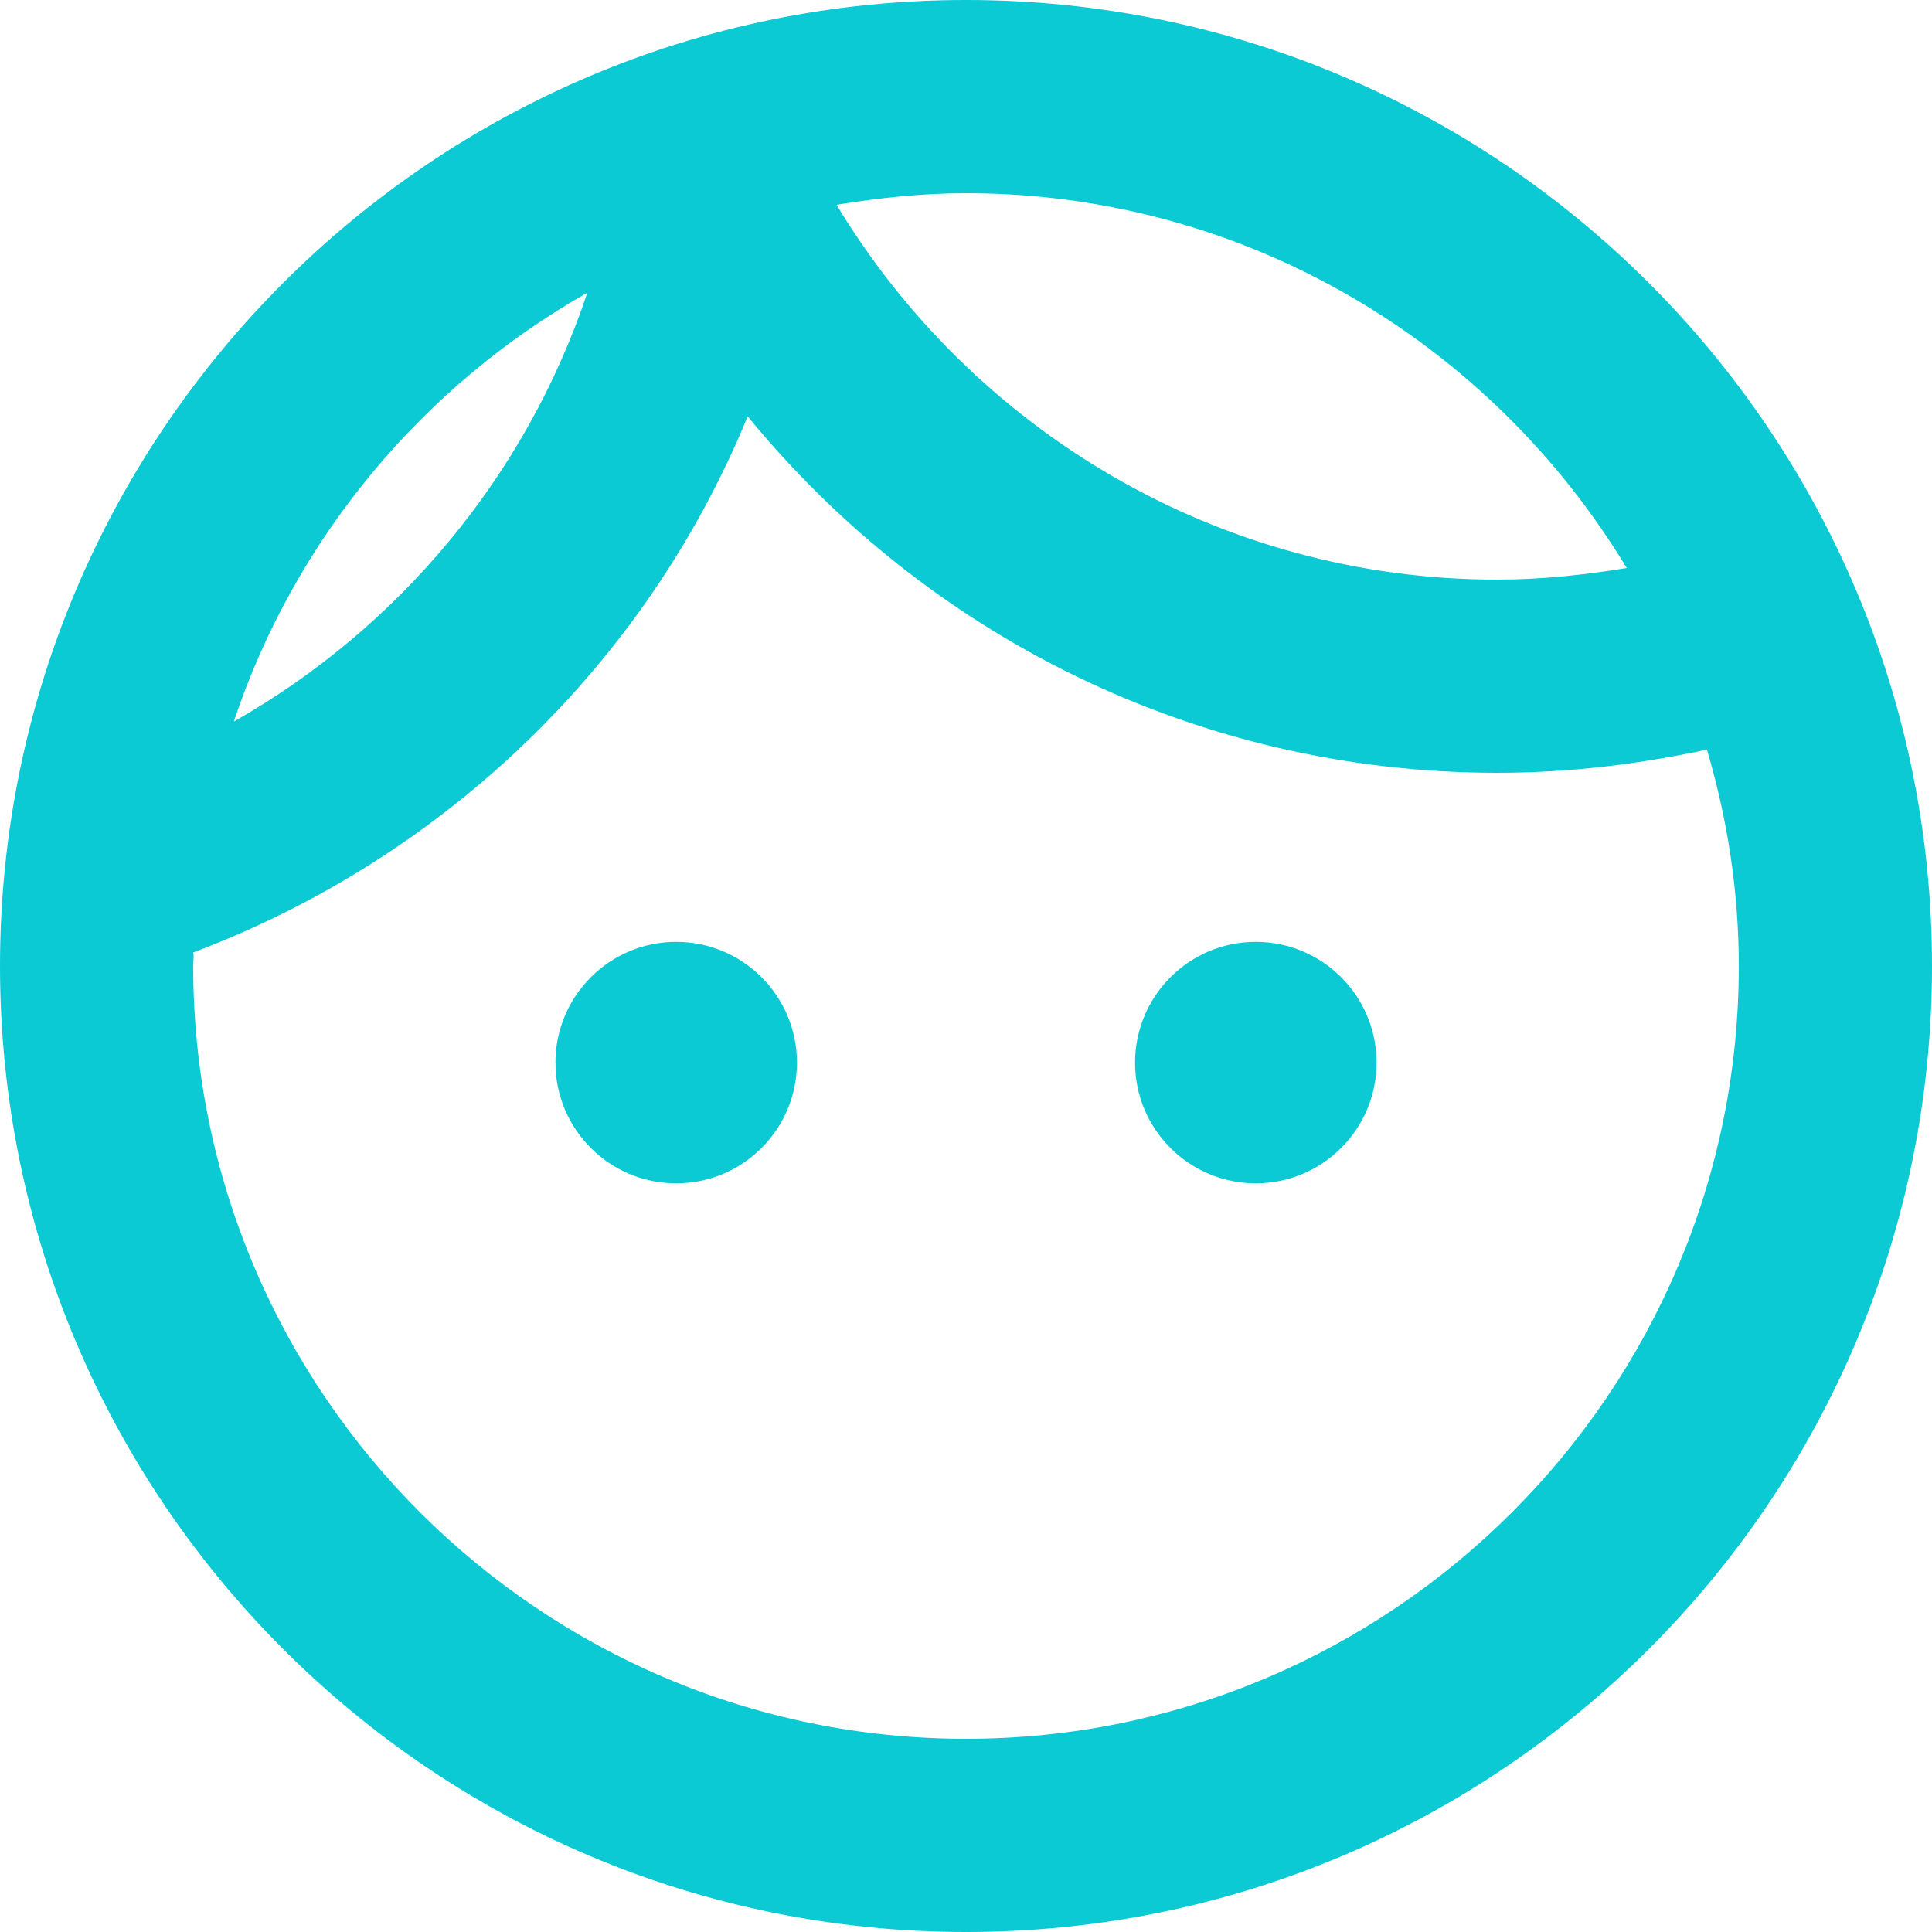
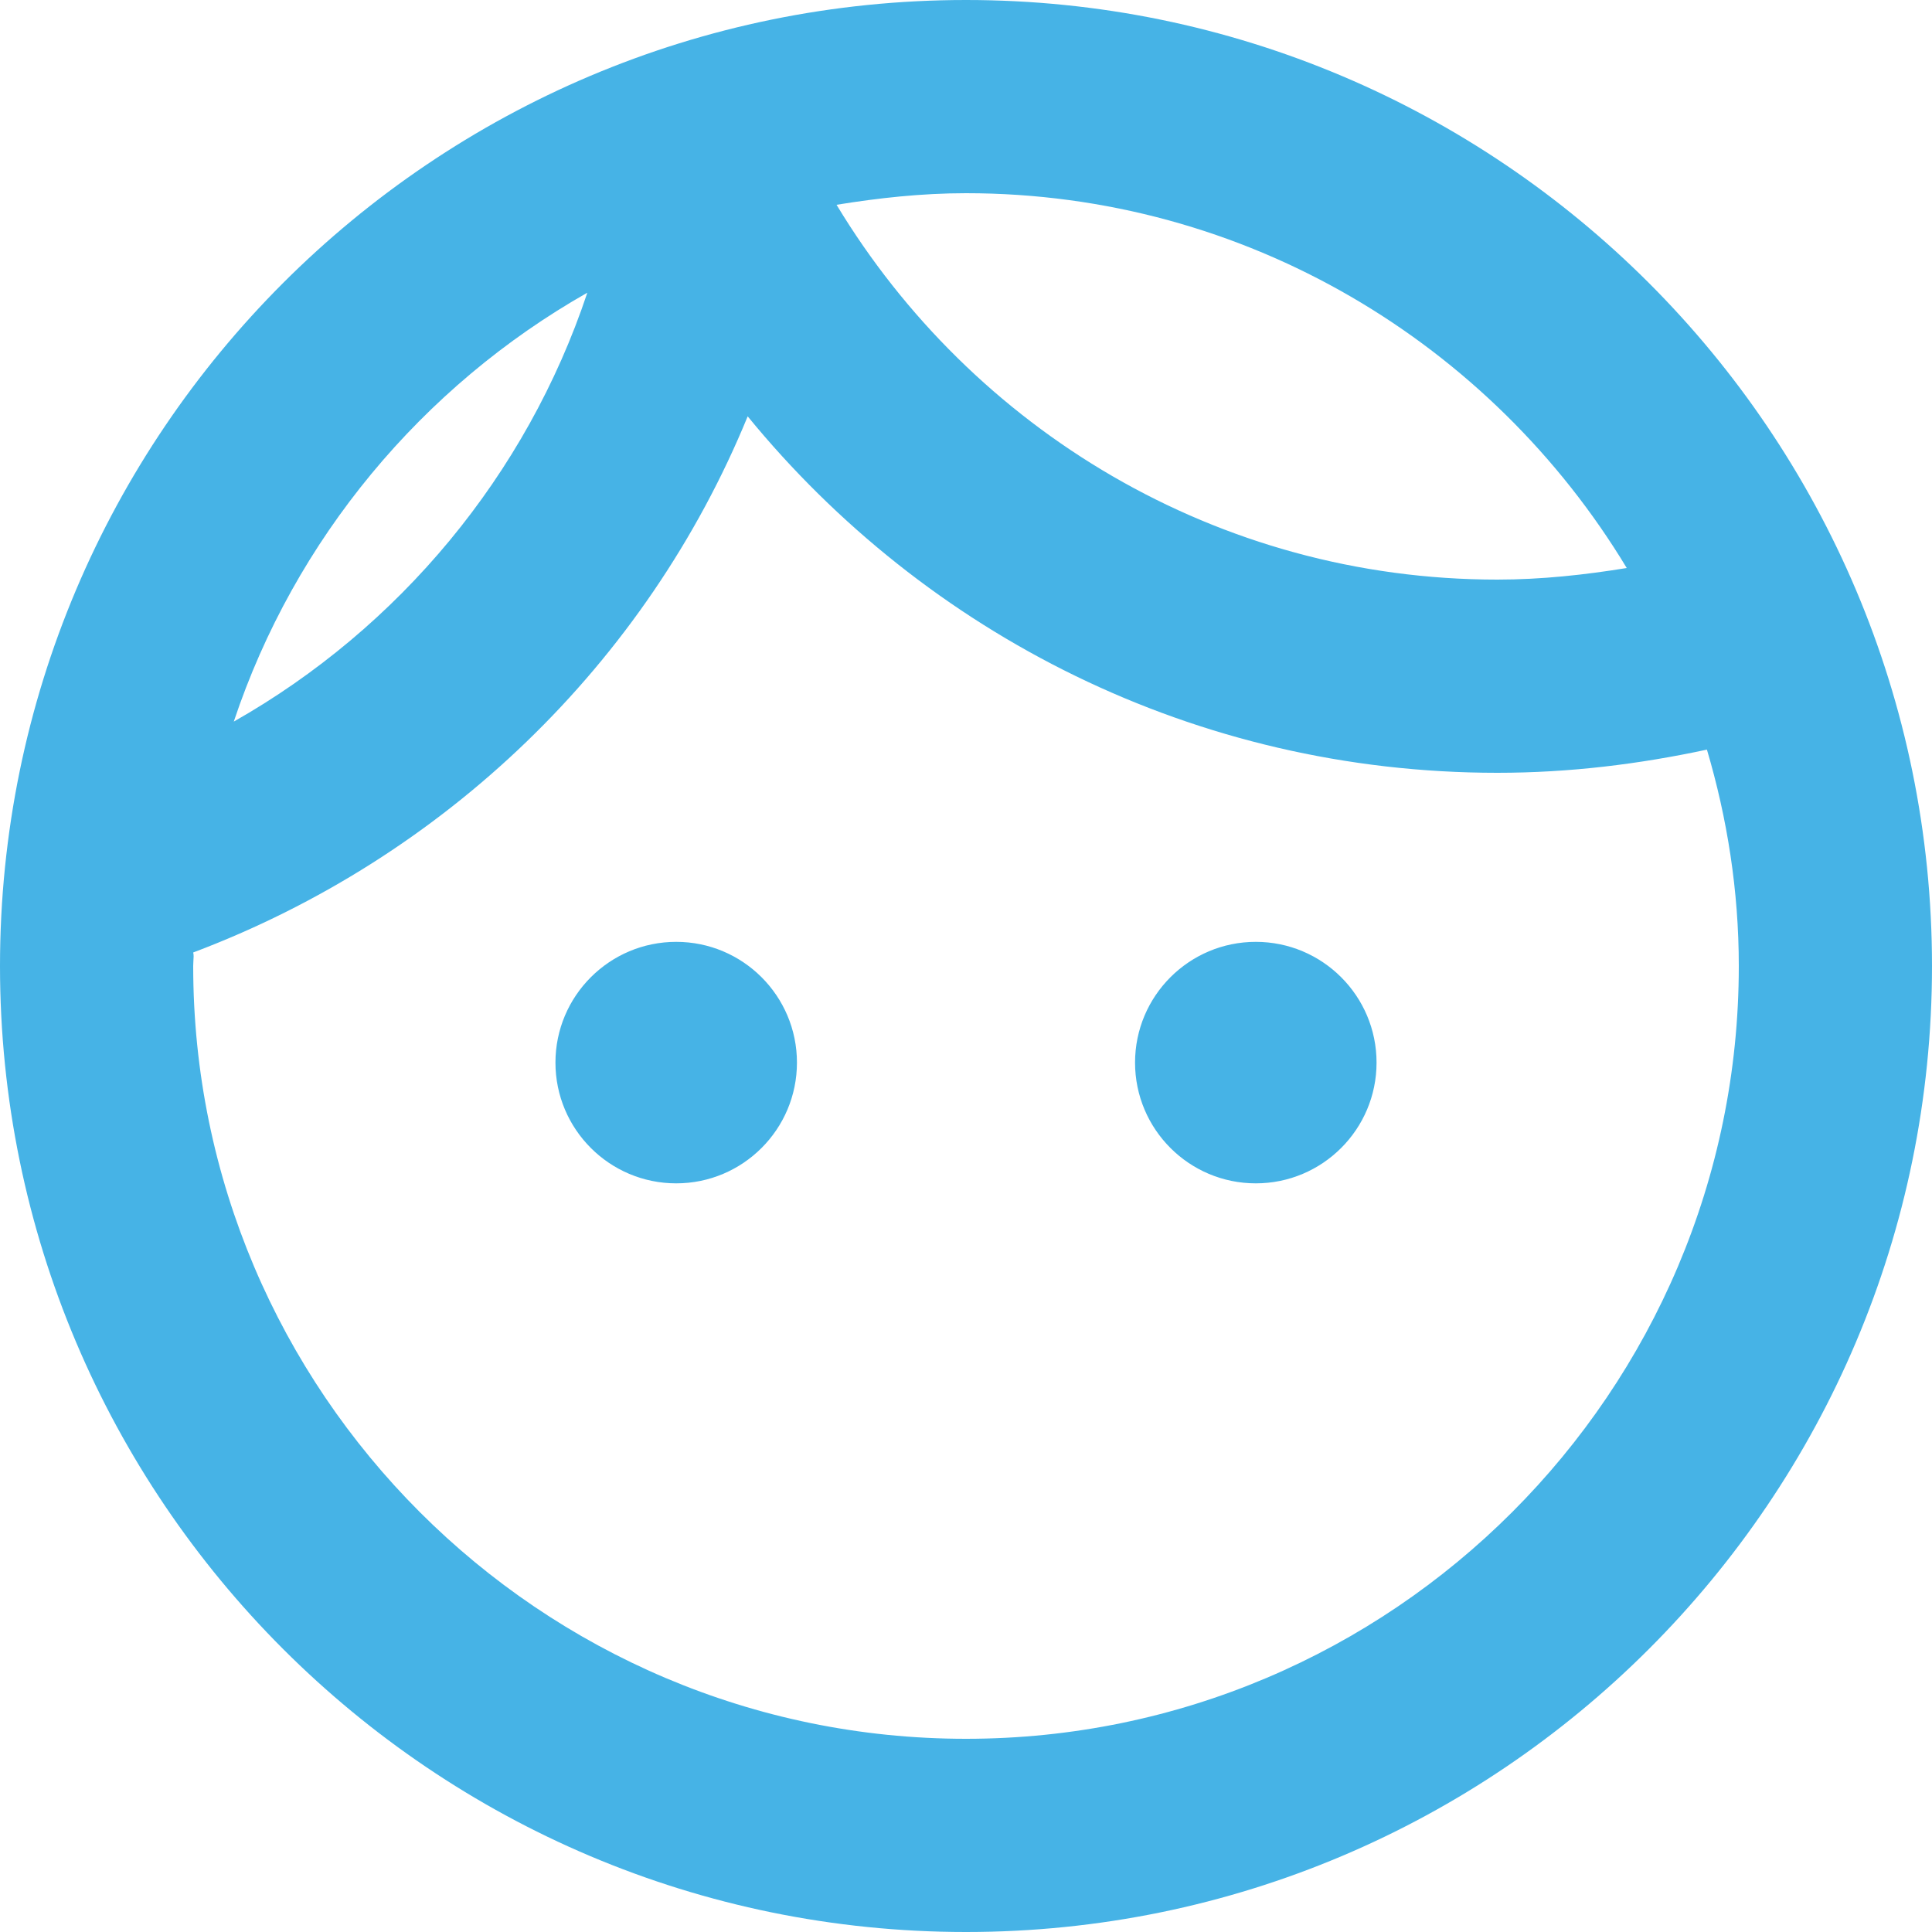
<svg xmlns="http://www.w3.org/2000/svg" width="20" height="20" viewBox="0 0 20 20" fill="none">
-   <path fill-rule="evenodd" clip-rule="evenodd" d="M20 10C20 15.52 15.52 20 10 20C4.48 20 0 15.52 0 10C0 4.48 4.48 0 10 0C15.52 0 20 4.48 20 10ZM7 12.25C7.69 12.25 8.25 11.69 8.25 11C8.25 10.31 7.69 9.75 7 9.75C6.31 9.75 5.75 10.31 5.75 11C5.75 11.69 6.31 12.25 7 12.25ZM11.75 11C11.75 10.31 12.31 9.75 13 9.75C13.69 9.75 14.25 10.31 14.25 11C14.25 11.69 13.69 12.25 13 12.25C12.31 12.25 11.75 11.69 11.75 11ZM15.5 6C12.6 6 10.06 4.44 8.66 2.12C9.09 2.05 9.54 2 10 2C12.9 2 15.44 3.56 16.84 5.88C16.41 5.95 15.96 6 15.5 6ZM2.42 7.47C4.13 6.5 5.45 4.92 6.08 3.03C4.37 4 3.05 5.58 2.42 7.47ZM17.67 7.76C17.88 8.47 18 9.22 18 10C18 14.41 14.41 18 10 18C5.59 18 2 14.41 2 10C2 9.983 2.001 9.966 2.002 9.949C2.004 9.917 2.007 9.886 2 9.86C4.6 8.88 6.69 6.87 7.74 4.31C9.58 6.56 12.37 8 15.5 8C16.25 8 16.97 7.91 17.67 7.76Z" fill="#0BCAD4" />
+   <path fill-rule="evenodd" clip-rule="evenodd" d="M20 10C20 15.52 15.52 20 10 20C4.48 20 0 15.52 0 10C0 4.48 4.48 0 10 0C15.52 0 20 4.48 20 10ZM7 12.25C7.69 12.25 8.25 11.69 8.25 11C8.25 10.31 7.69 9.75 7 9.75C6.31 9.75 5.75 10.31 5.75 11C5.75 11.69 6.31 12.25 7 12.25ZM11.75 11C11.75 10.31 12.31 9.75 13 9.75C13.69 9.75 14.25 10.31 14.25 11C14.25 11.69 13.69 12.25 13 12.25C12.31 12.25 11.75 11.69 11.75 11ZM15.5 6C12.6 6 10.06 4.44 8.66 2.12C9.09 2.05 9.54 2 10 2C12.9 2 15.44 3.56 16.84 5.88C16.41 5.95 15.96 6 15.5 6ZM2.42 7.47C4.13 6.5 5.45 4.92 6.08 3.03C4.37 4 3.05 5.58 2.42 7.47ZM17.67 7.76C17.88 8.47 18 9.22 18 10C18 14.41 14.41 18 10 18C5.59 18 2 14.41 2 10C2 9.983 2.001 9.966 2.002 9.949C2.004 9.917 2.007 9.886 2 9.86C4.6 8.88 6.69 6.87 7.74 4.31C9.58 6.56 12.37 8 15.5 8C16.25 8 16.97 7.91 17.67 7.76Z" fill="#46B3E6" />
</svg>
